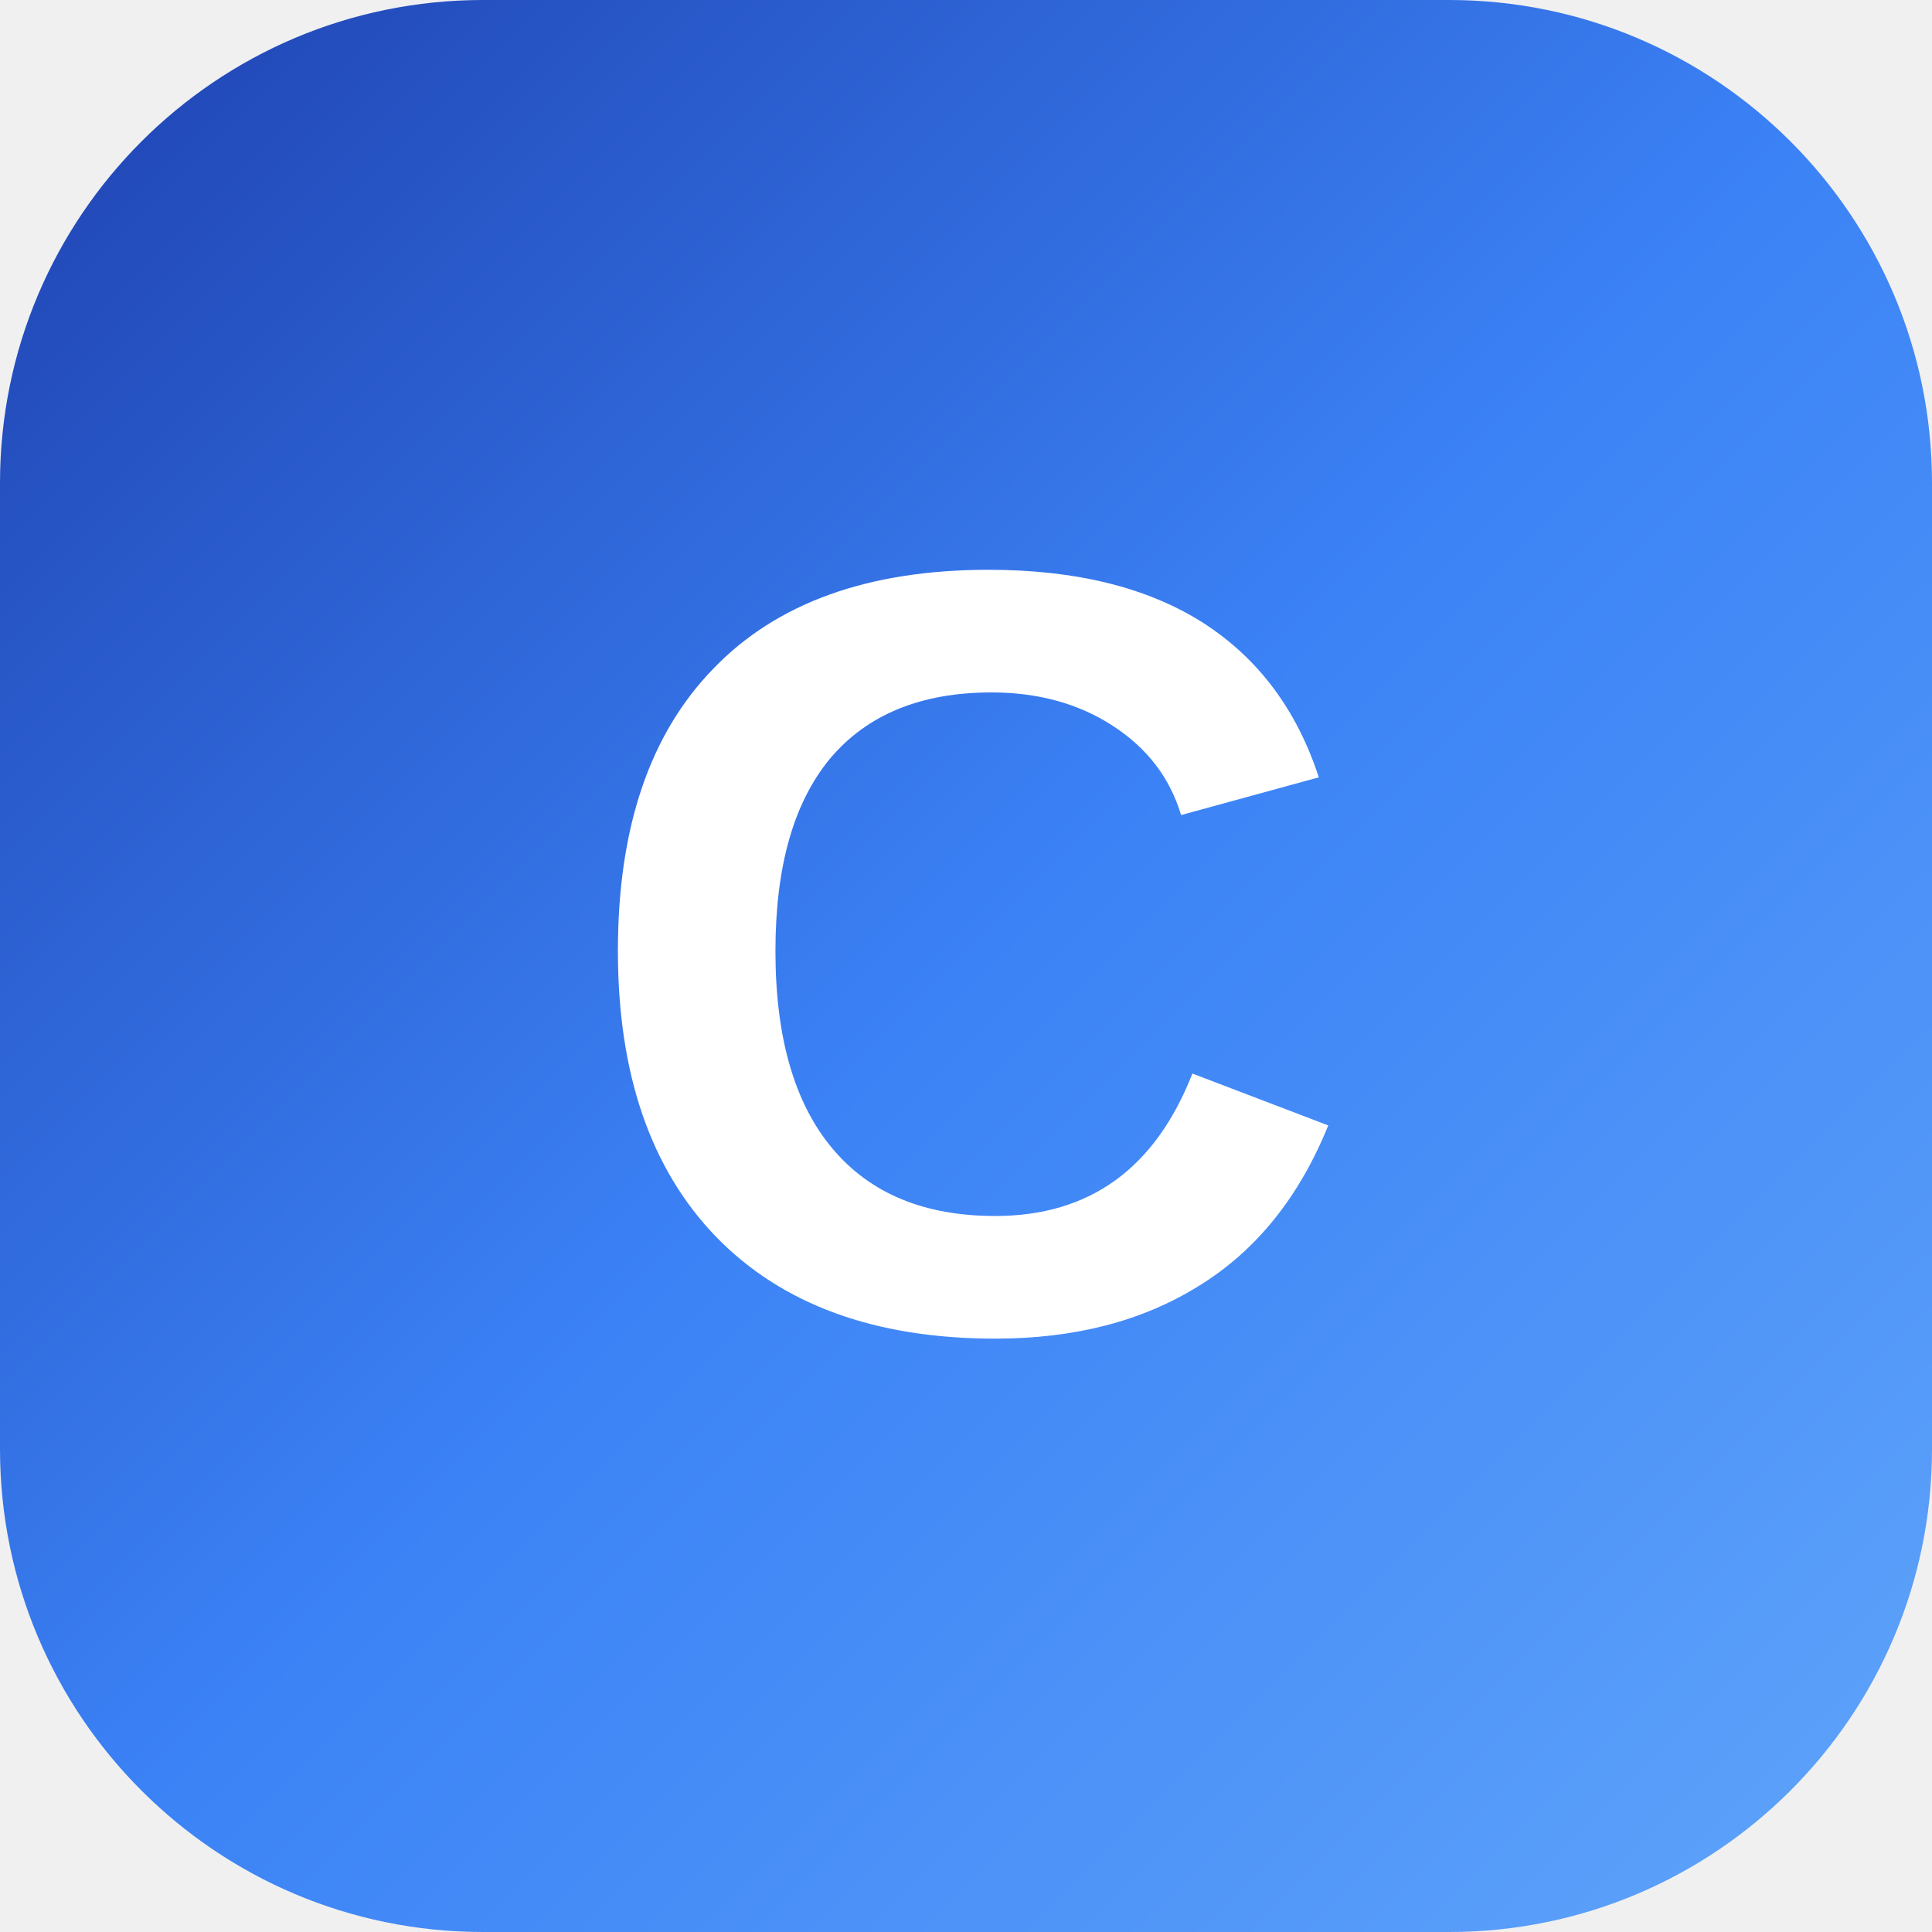
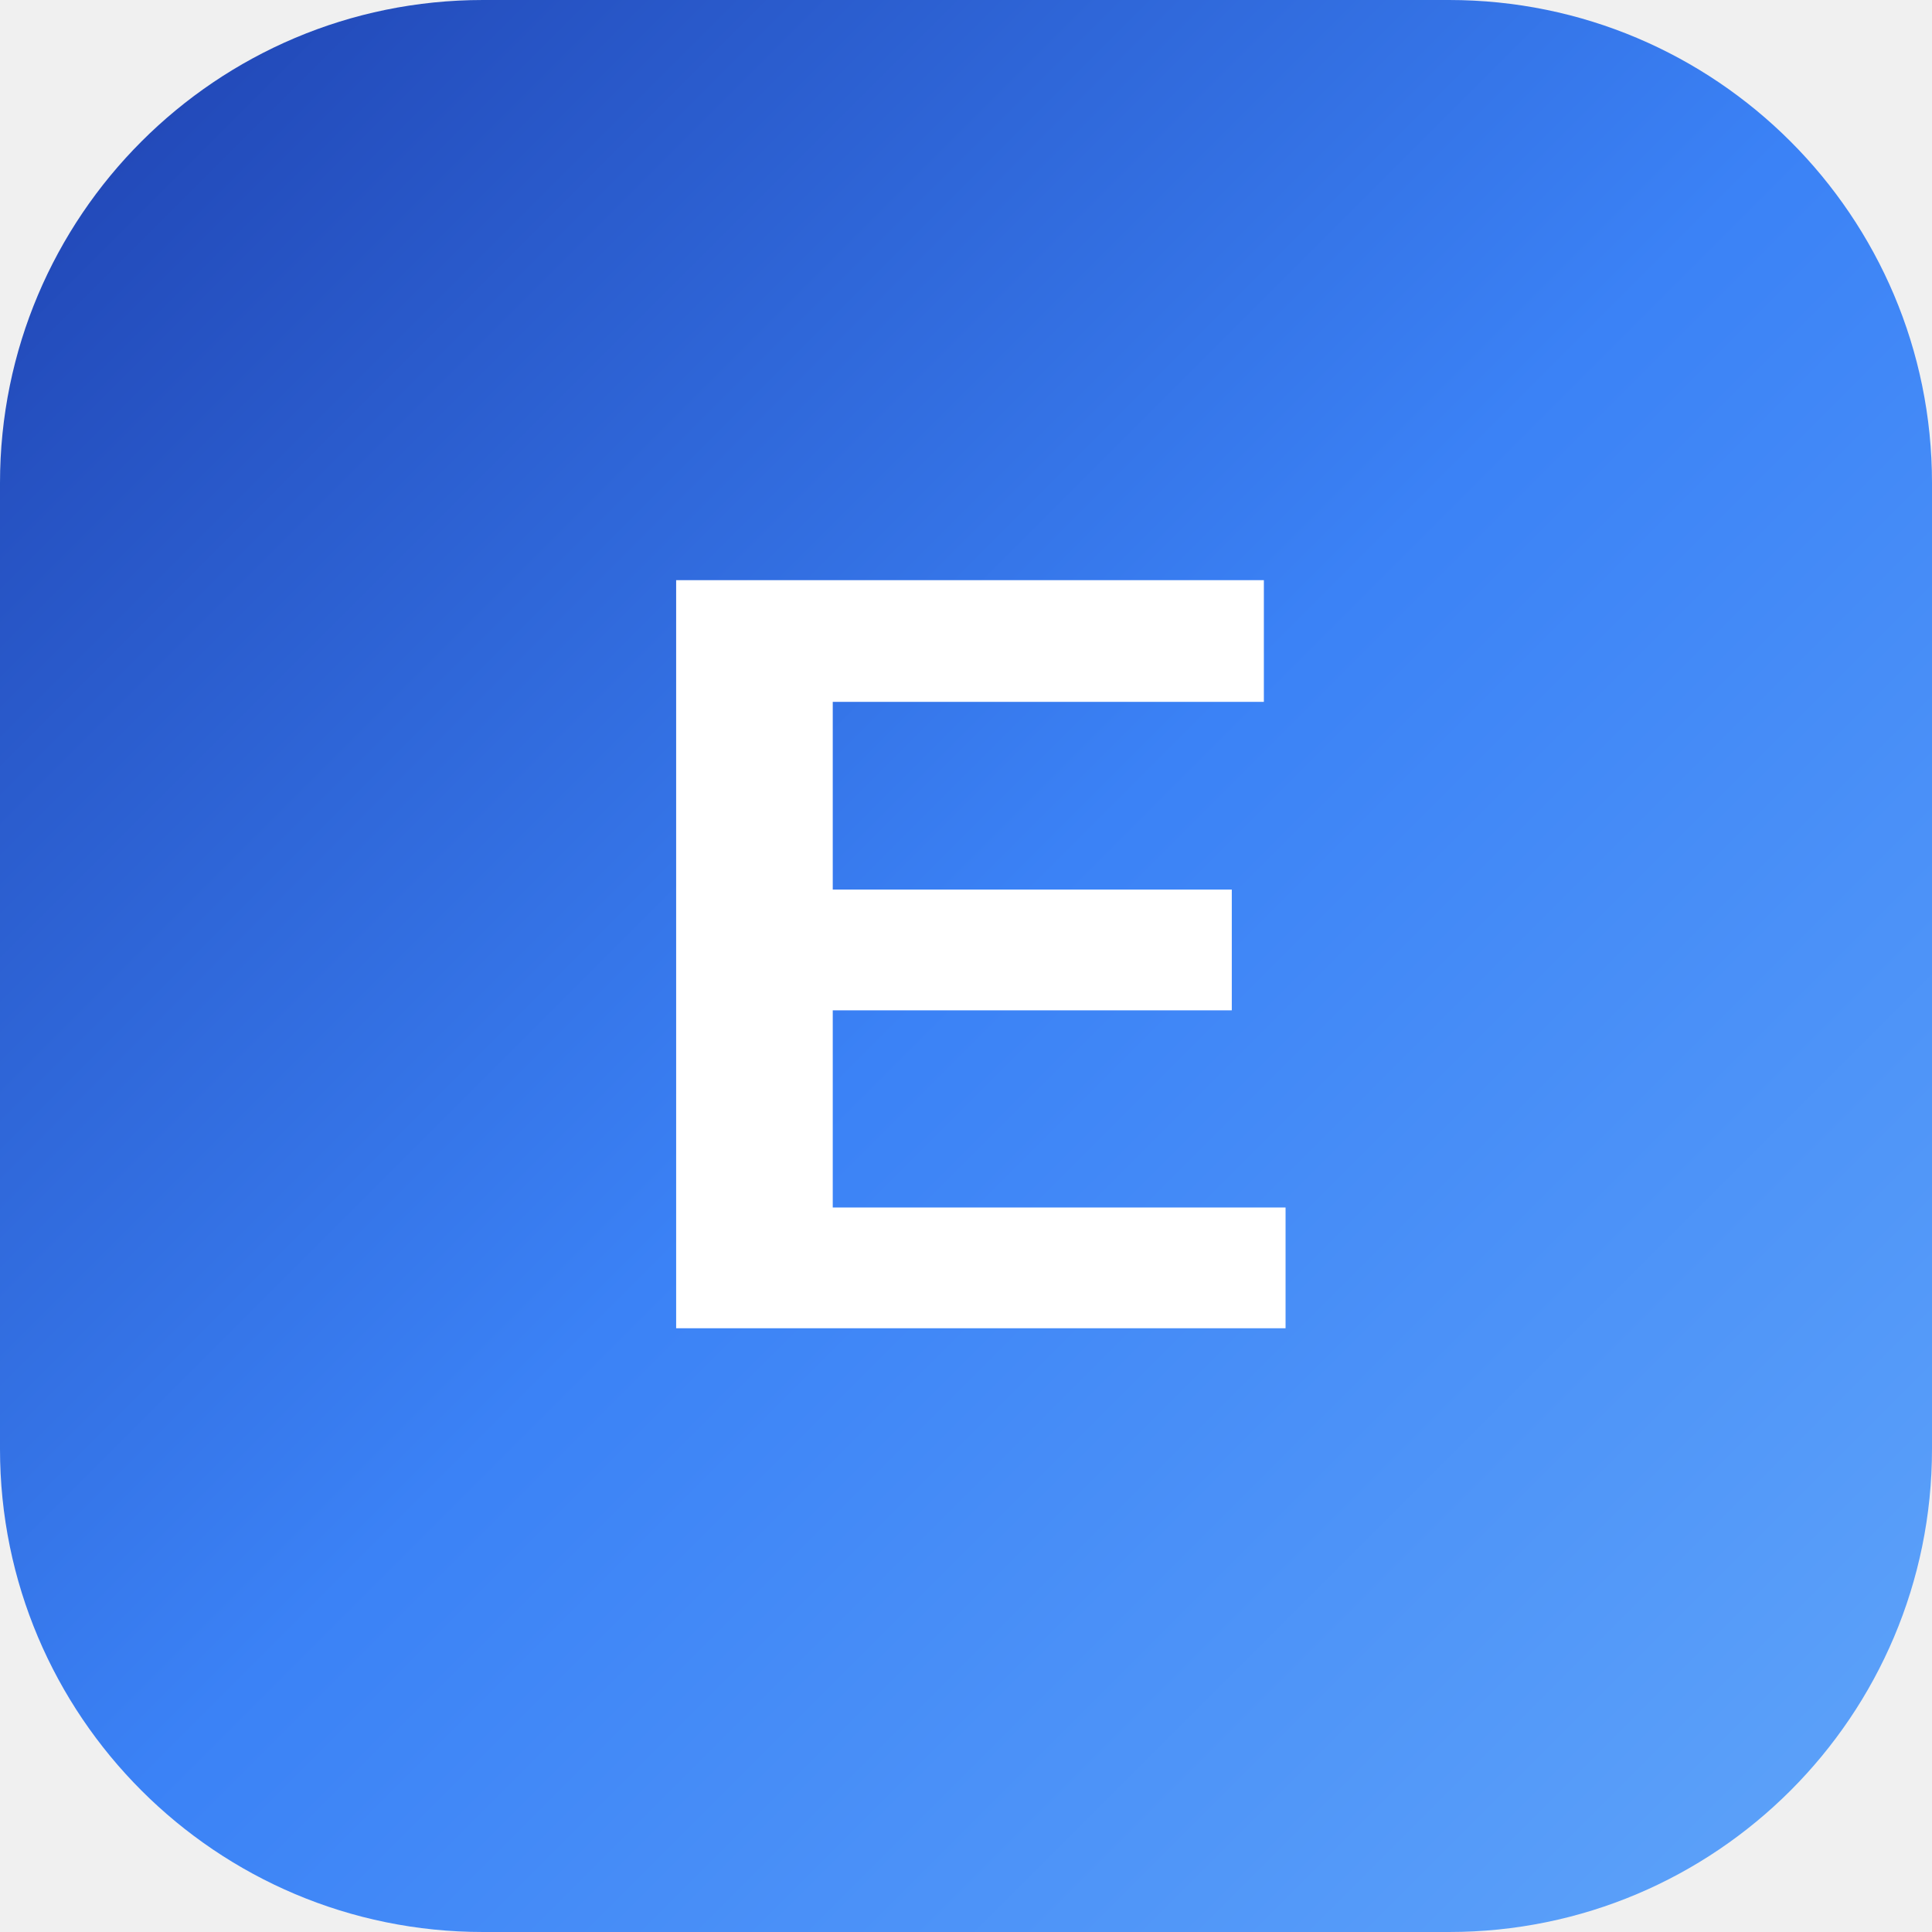
<svg xmlns="http://www.w3.org/2000/svg" width="32" height="32" viewBox="0 0 32 32" fill="none">
  <defs>
    <linearGradient id="grad1" x1="0%" y1="0%" x2="100%" y2="100%">
      <stop offset="0%" style="stop-color:#1e40af;stop-opacity:1" />
      <stop offset="50%" style="stop-color:#3b82f6;stop-opacity:1" />
      <stop offset="100%" style="stop-color:#60a5fa;stop-opacity:1" />
    </linearGradient>
  </defs>
  <rect width="32" height="32" rx="8" fill="url(#grad1)" />
-   <text x="16" y="22" font-family="Arial, sans-serif" font-size="18" font-weight="bold" text-anchor="middle" fill="white">C</text>
+   <text x="16" y="22" font-family="Arial, sans-serif" font-size="18" font-weight="bold" text-anchor="middle" fill="white">E</text>
</svg>
